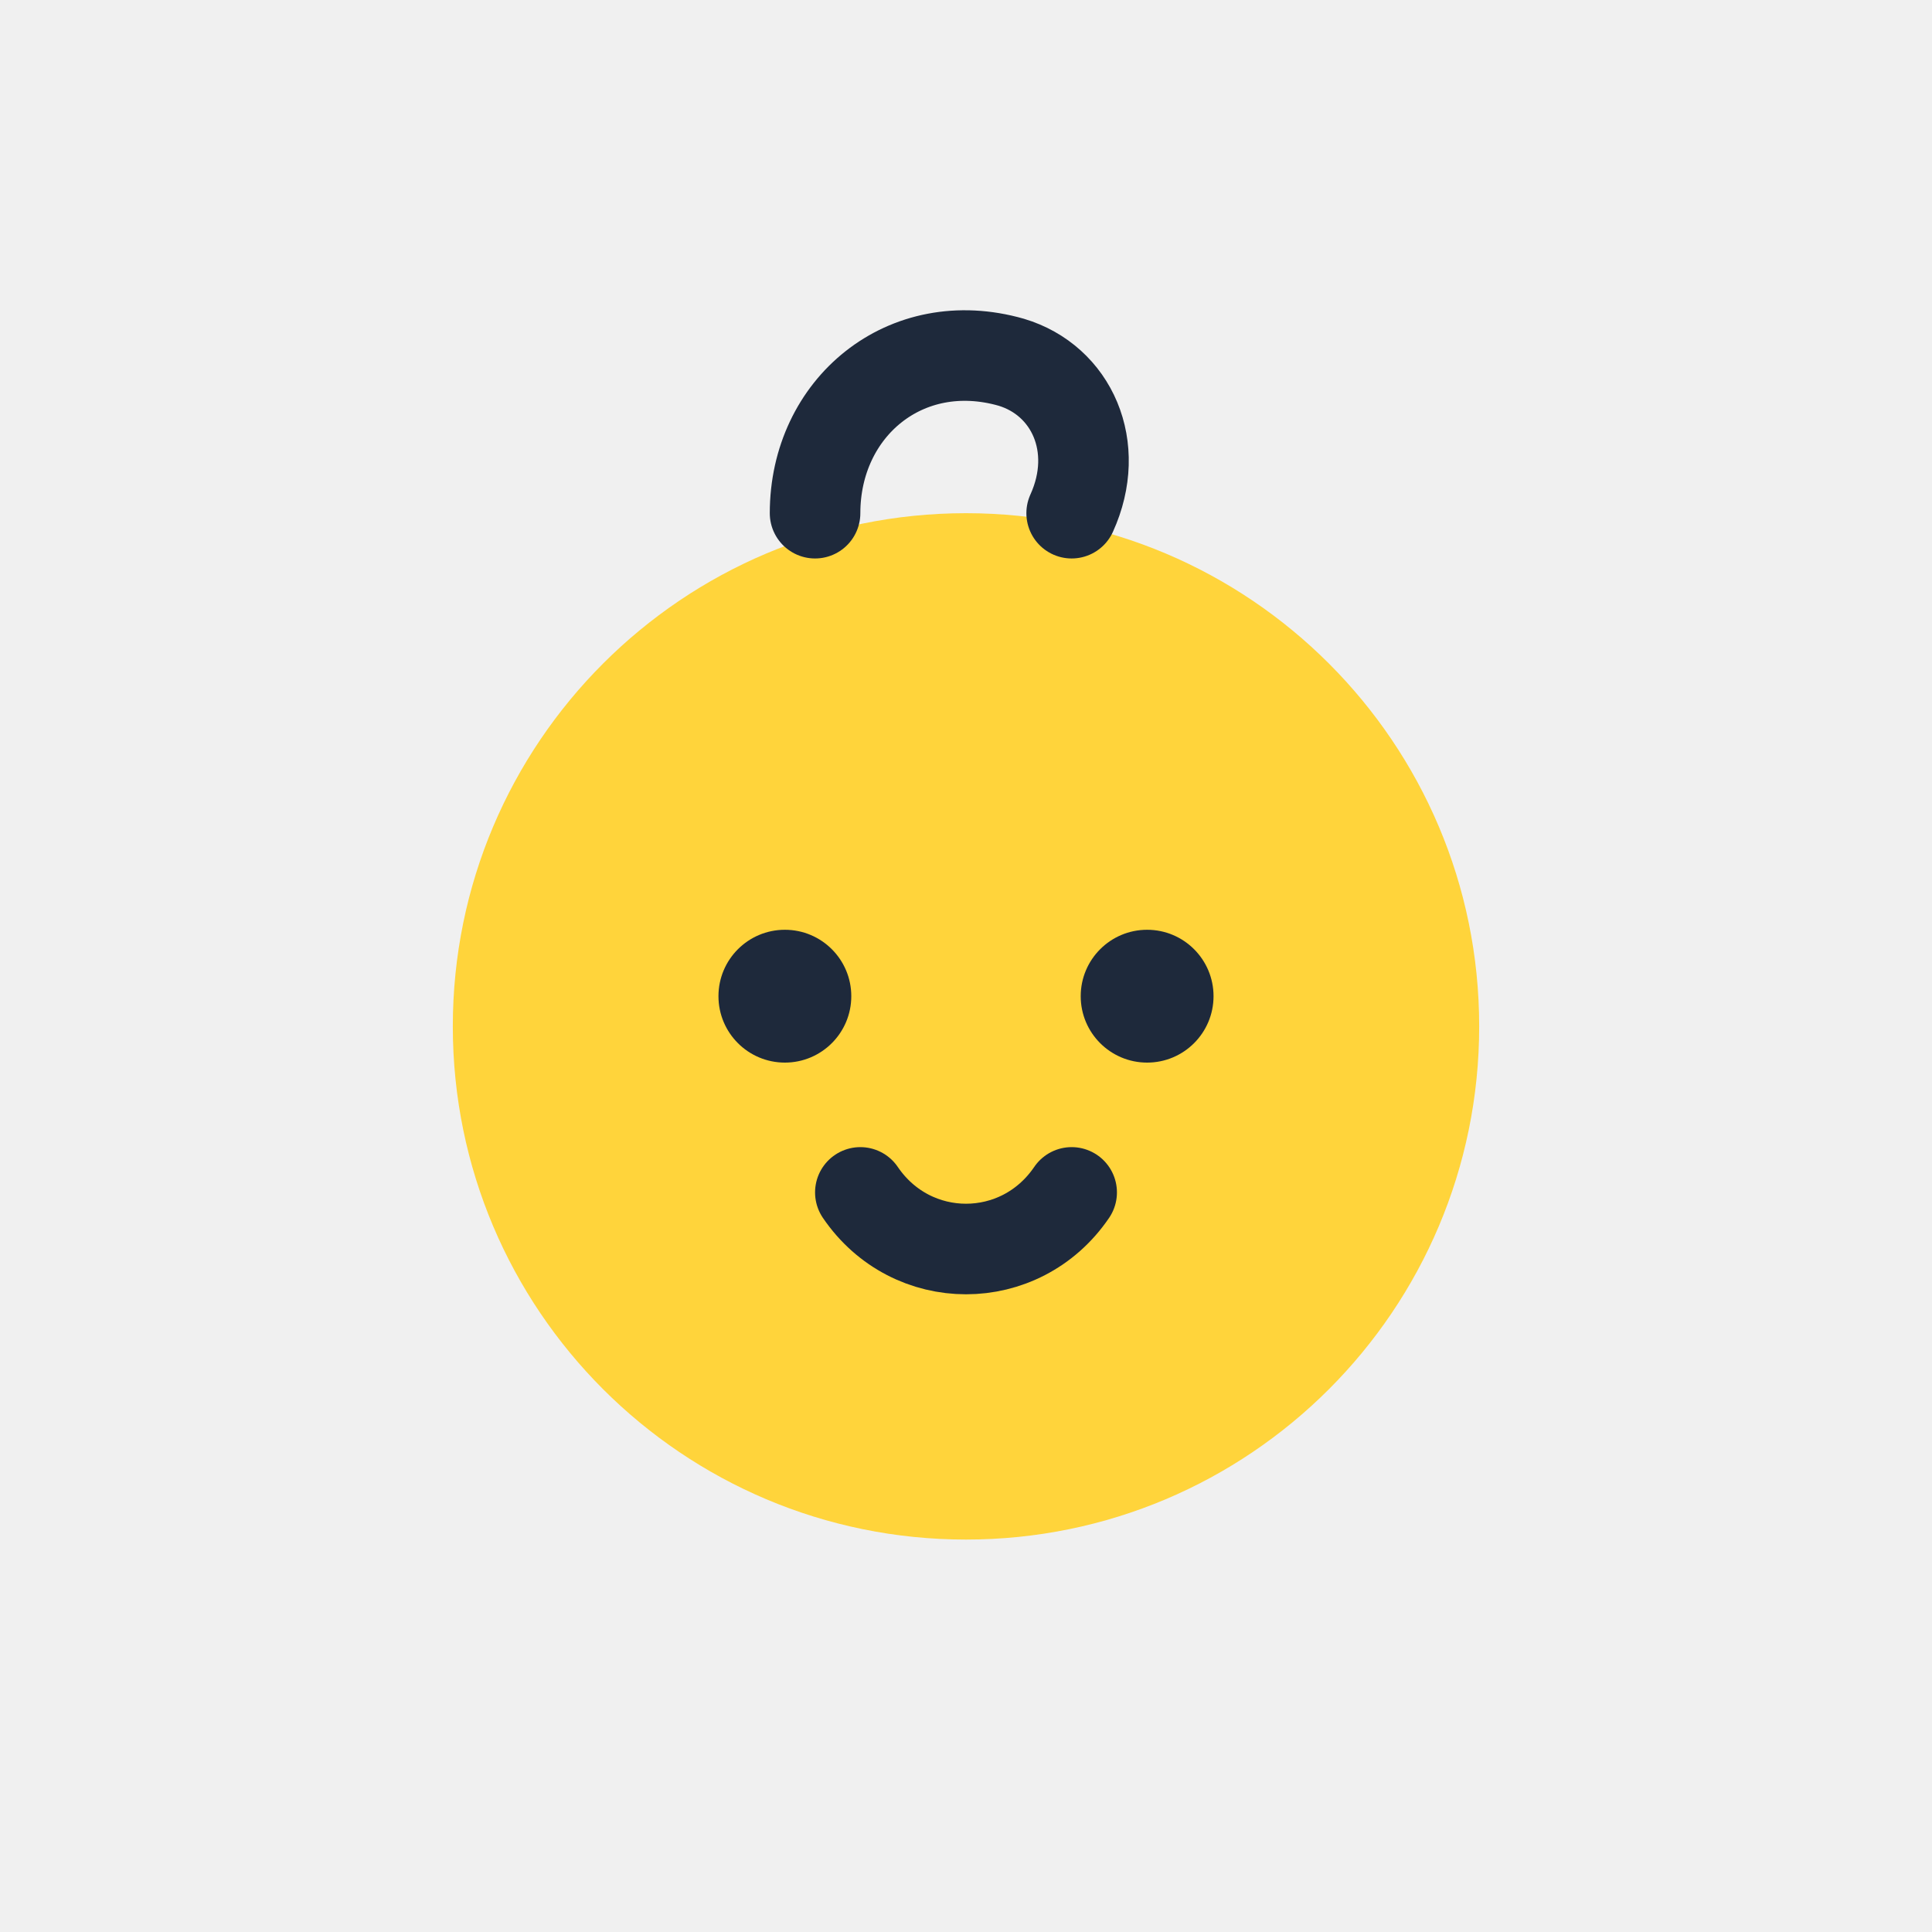
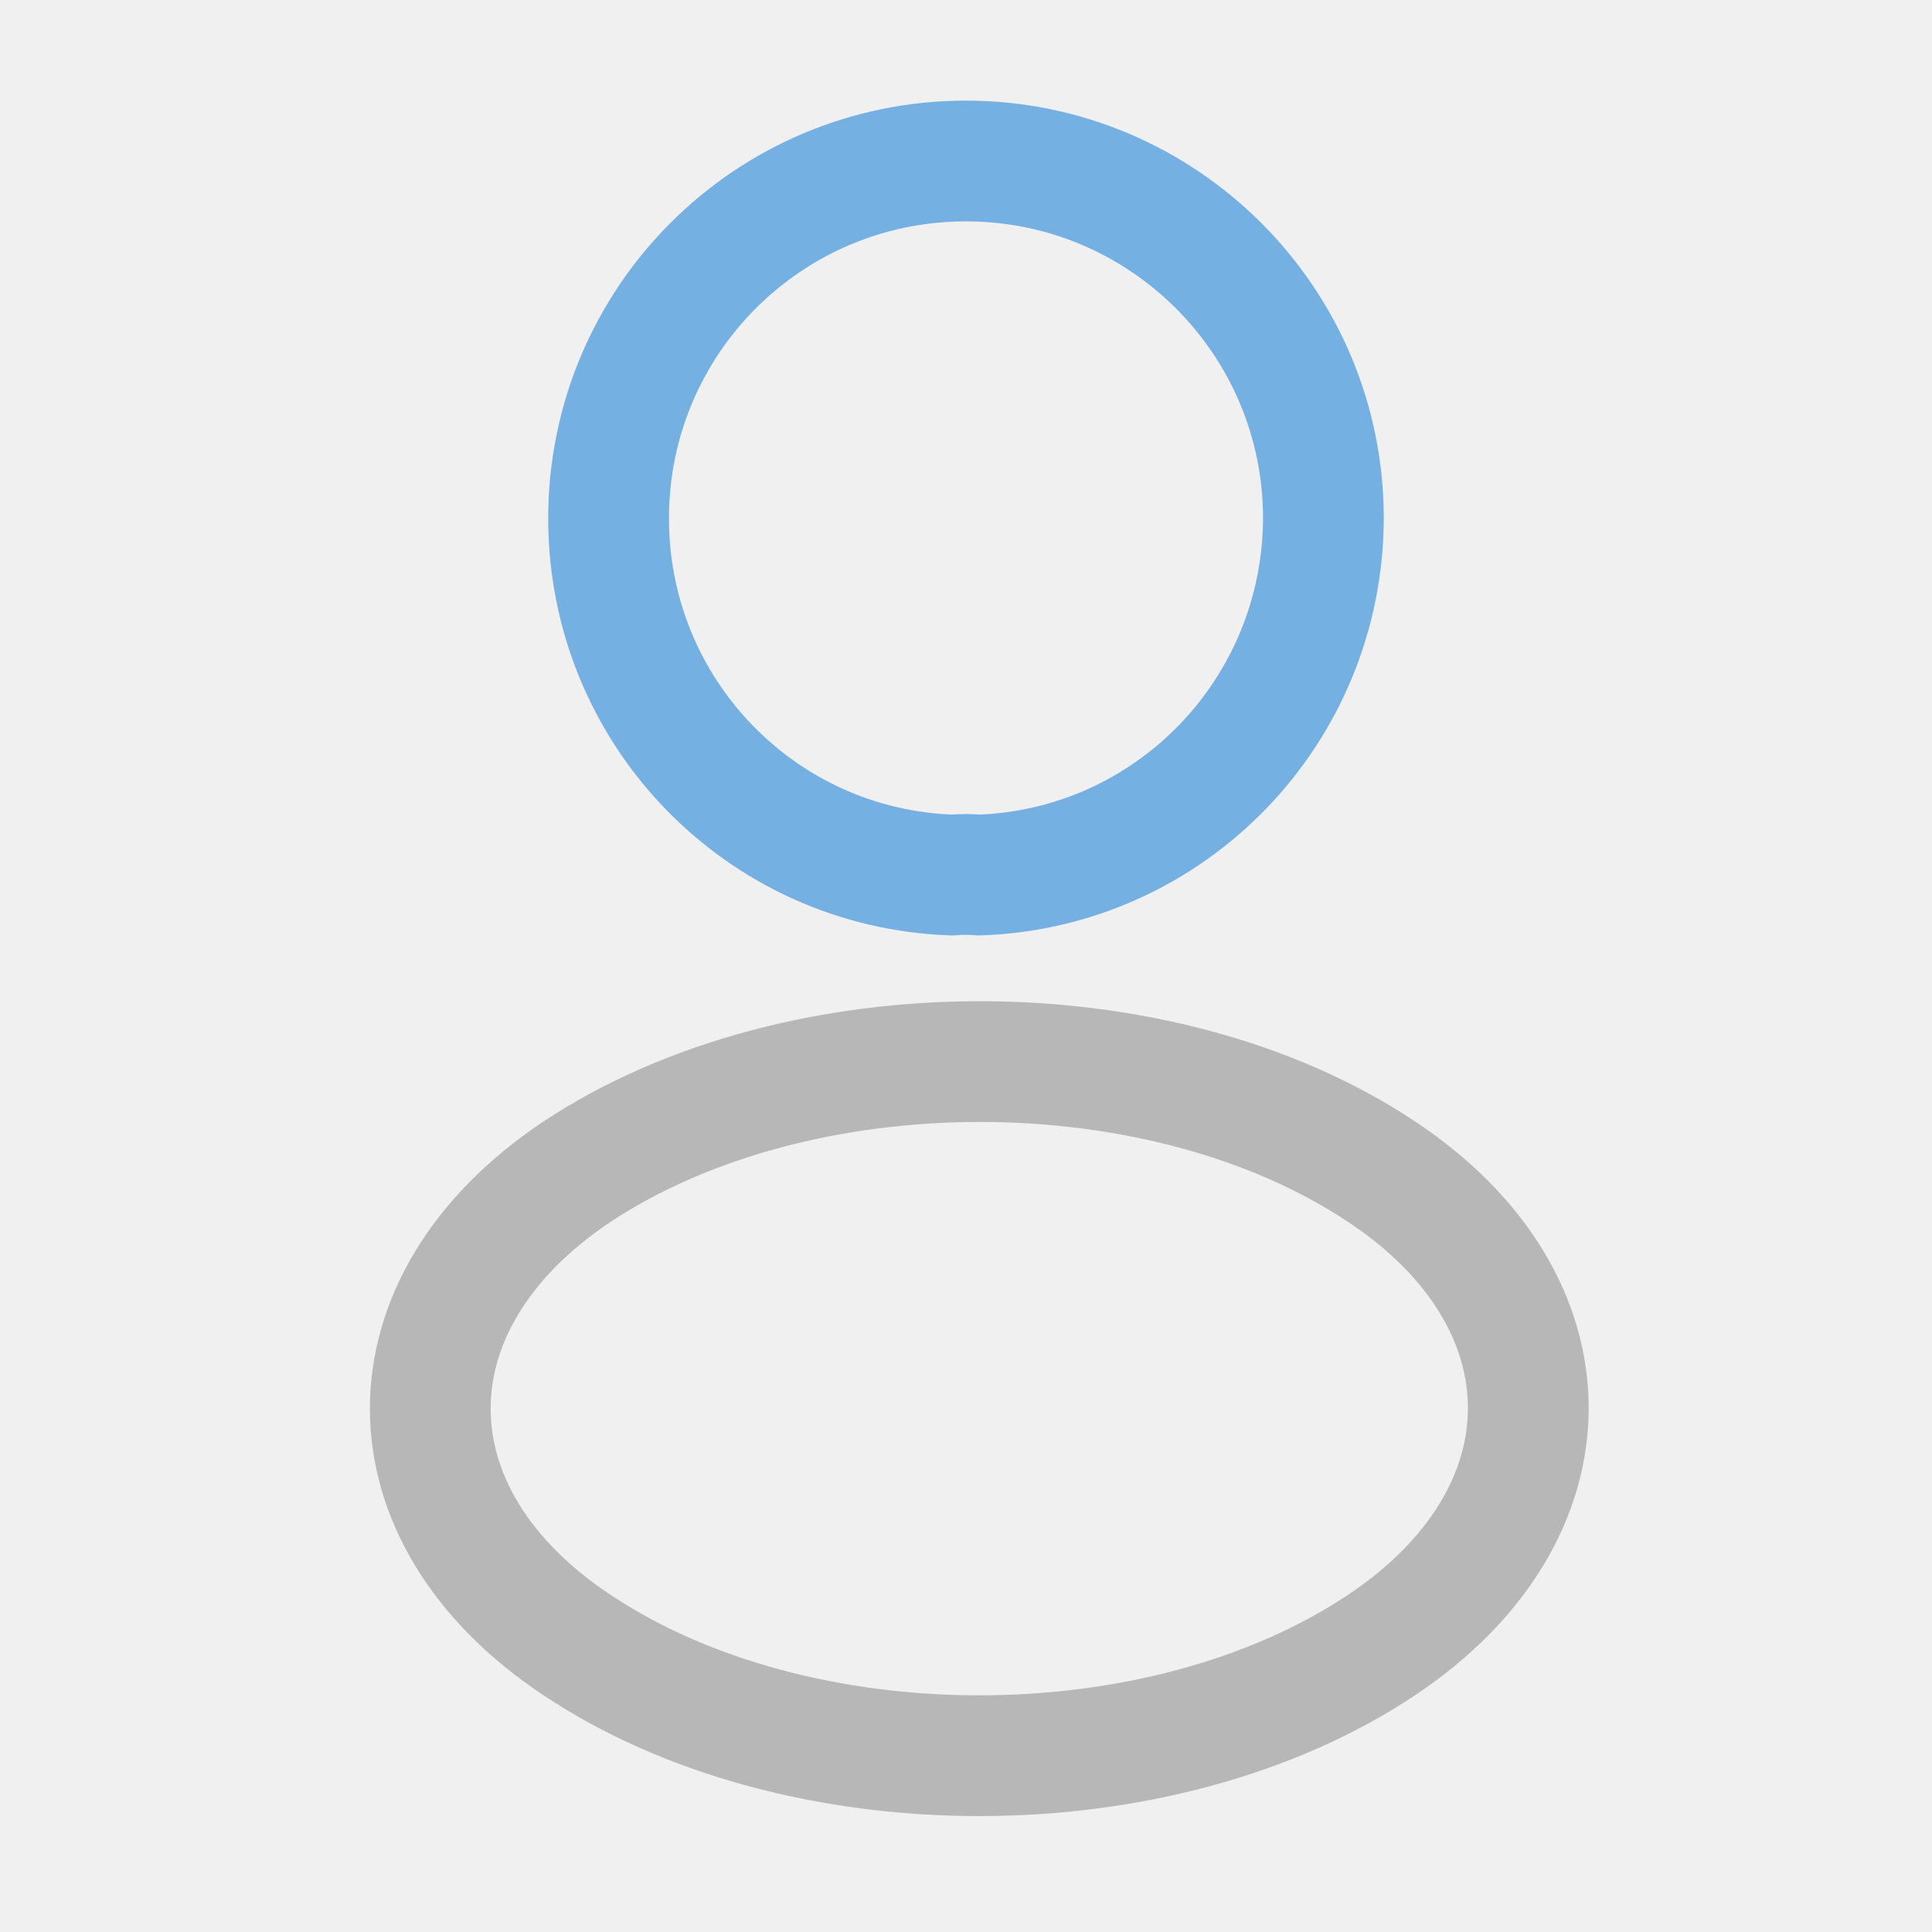
- <svg xmlns="http://www.w3.org/2000/svg" width="64" height="64" viewBox="0 0 64 64" fill="none">
-   <circle cx="32" cy="34" r="17" fill="#FFD43B" />
-   <path d="M27 17C27 13.5 30 11 33.5 12C35.5 12.6 36.5 14.8 35.5 17" stroke="#1E293B" stroke-width="3" stroke-linecap="round" fill="none" />
-   <circle cx="26" cy="33" r="2.2" fill="#1E293B" />
-   <circle cx="38" cy="33" r="2.2" fill="#1E293B" />
-   <path d="M28.5 39.5C30.2 42 33.8 42 35.5 39.5" stroke="#1E293B" stroke-width="3" stroke-linecap="round" fill="none" />
+ <svg xmlns="http://www.w3.org/2000/svg" width="64" height="64" viewBox="0 0 24 24" fill="none">
+   <g clip-path="url(#clip0_3111_32756)">
+     <path d="M12.16 10.87C12.06 10.86 11.94 10.86 11.83 10.87C9.45 10.79 7.56 8.84 7.56 6.44C7.56 3.99 9.54 2 12 2C14.45 2 16.44 3.99 16.44 6.44C16.43 8.84 14.54 10.79 12.16 10.87Z" stroke="#74b0e1" stroke-width="1.5" stroke-linecap="round" stroke-linejoin="round" />
+     <path d="M7.16 14.56C4.74 16.18 4.74 18.82 7.16 20.43C9.91 22.27 14.42 22.27 17.17 20.43C19.59 18.81 19.59 16.17 17.17 14.56C14.43 12.73 9.92 12.73 7.16 14.56Z" stroke="#b7b7b7" stroke-width="1.5" stroke-linecap="round" stroke-linejoin="round" />
+   </g>
+   <defs>
+     <clipPath id="clip0_3111_32756">
+       <rect width="24" height="24" fill="white" />
+     </clipPath>
+   </defs>
</svg>
